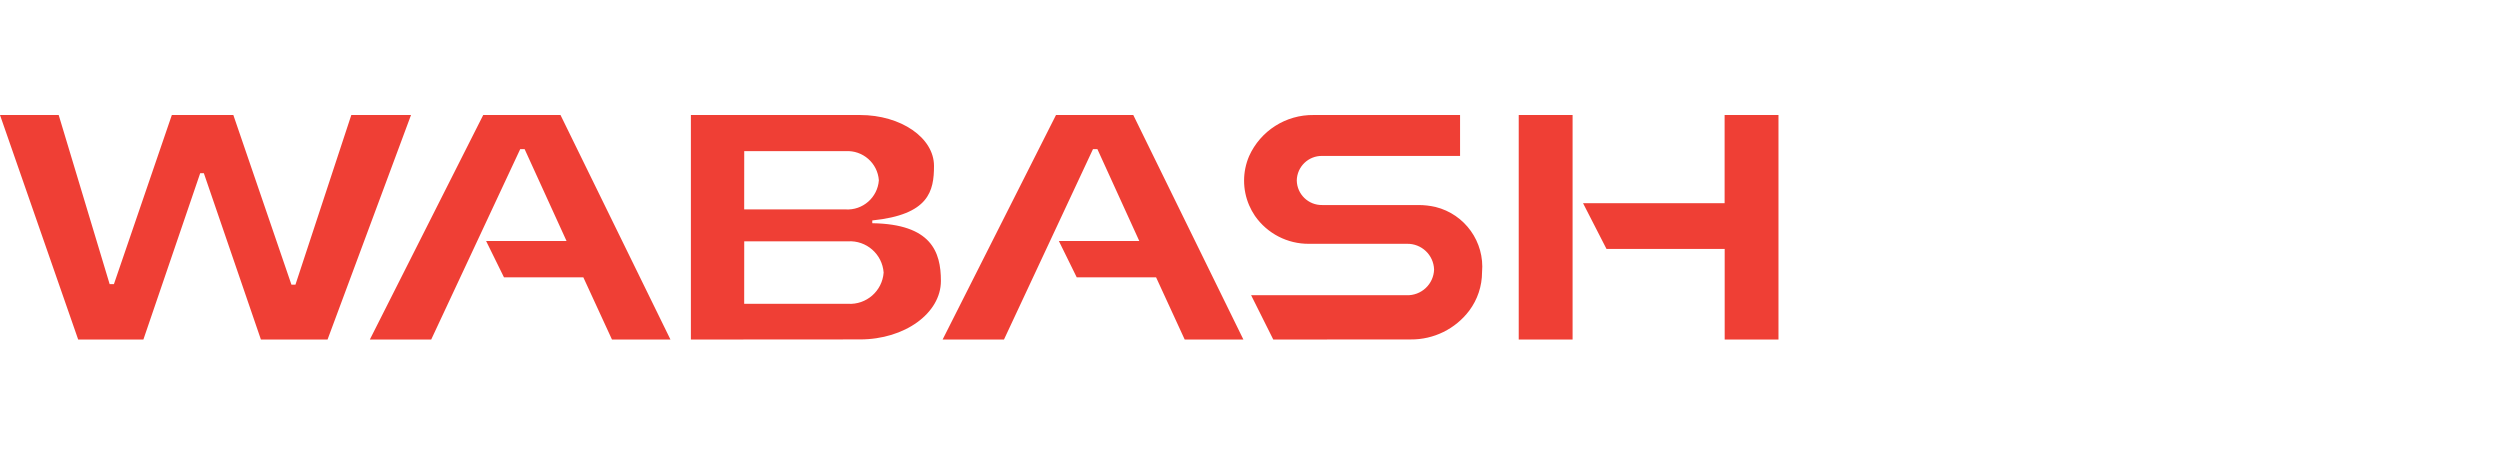
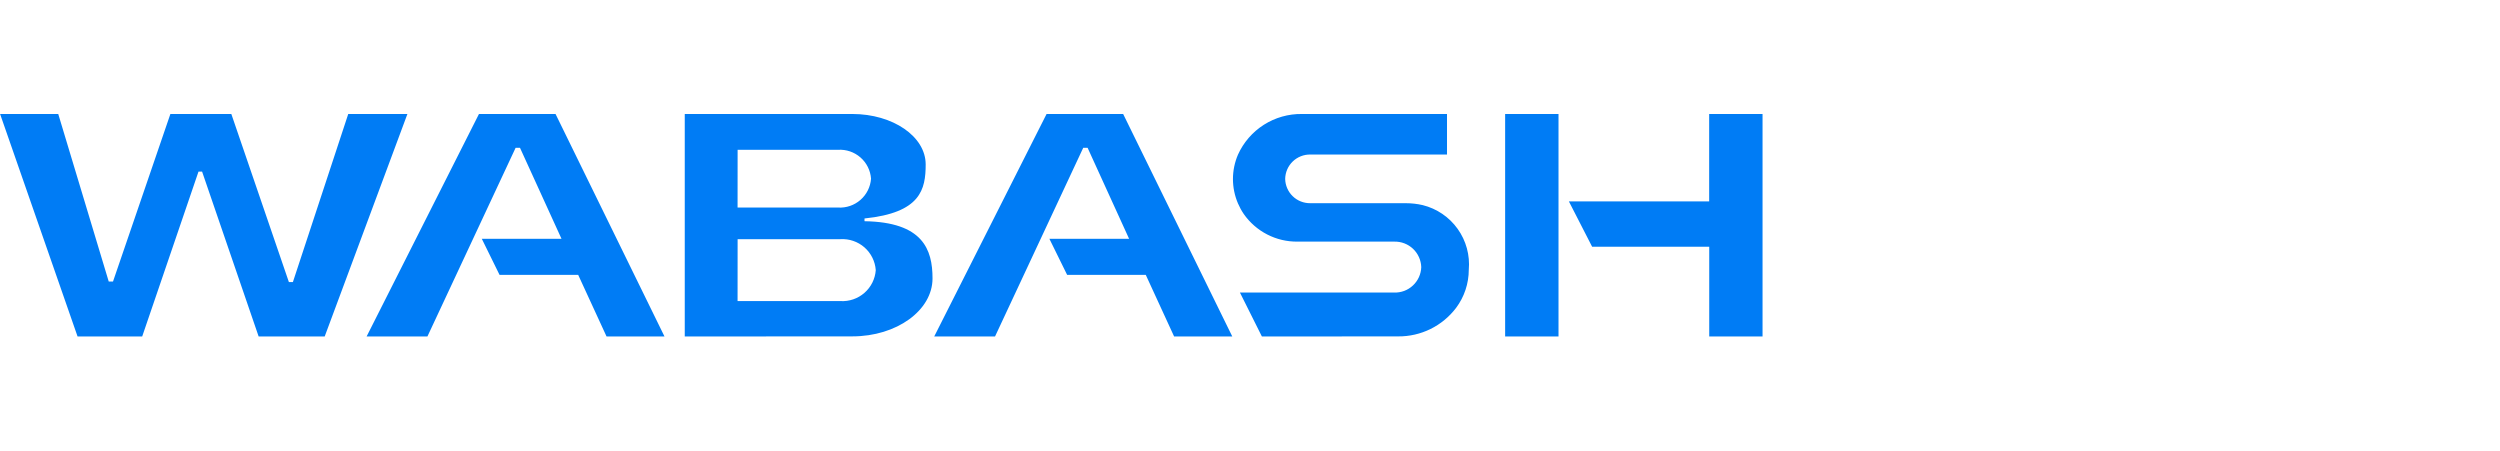
- <svg xmlns="http://www.w3.org/2000/svg" width="110" height="20" viewBox="0 0 110 20">
-   <g id="Trailer_-_Wabash" data-name="Trailer - Wabash" transform="translate(-353.877 -10848)">
-     <rect id="Rectangle_63521" data-name="Rectangle 63521" width="110" height="20" transform="translate(353.877 10848)" fill="#ef3f35" opacity="0" />
-     <path id="Union_713" data-name="Union 713" d="M52.127,9.879,50.868,7.142H47.376l-.787-1.6h3.539L48.285,1.5h-.193L44.175,9.879h-2.7L46.464,0h3.4l4.845,9.878Zm-25.2,0L25.667,7.142H22.175l-.787-1.6h3.539L23.083,1.5H22.89L18.973,9.879h-2.7L21.262,0h3.4L29.5,9.879Zm-15.447,0L8.969,2.559h-.16l-2.5,7.32H3.44L0,0H2.582L4.824,7.44h.189L7.561,0h2.706l2.556,7.464H13L15.458,0h2.627L14.412,9.879Zm64.406,0V5.893h-5.2L69.654,3.88h6.229V0h2.37V9.878Zm-9.062,0V0h2.37V9.878Zm-10.8,0-.975-1.95h6.841A1.169,1.169,0,0,0,63.1,6.8a1.169,1.169,0,0,0-1.2-1.133H57.6a2.867,2.867,0,0,1-2.382-1.228,2.8,2.8,0,0,1-.257-.47,2.747,2.747,0,0,1,0-2.161A3.068,3.068,0,0,1,57.8,0h6.443V1.8H58.177a1.1,1.1,0,0,0-1.119,1.08,1.1,1.1,0,0,0,1.119,1.081h4.236a3.336,3.336,0,0,1,.75.085,2.71,2.71,0,0,1,2.047,2.871,2.83,2.83,0,0,1-.563,1.691,3.191,3.191,0,0,1-2.574,1.267Zm-25.625,0V0h7.441c1.8,0,3.256,1,3.256,2.239,0,1.11-.221,2.145-2.716,2.4v.122C40.973,4.8,41.4,6.015,41.4,7.3c0,1.422-1.593,2.574-3.559,2.574Zm2.345-1.572h4.564a1.484,1.484,0,0,0,1.572-1.374,1.484,1.484,0,0,0-1.572-1.375H32.746Zm0-4.153h4.459a1.384,1.384,0,0,0,1.467-1.282,1.384,1.384,0,0,0-1.467-1.282H32.746Z" transform="translate(353.877 10853.061)" fill="#ef3f35" />
-   </g>
+ <svg xmlns="http://www.w3.org/2000/svg" width="111" height="20" viewBox="0 0 111 20" fill="none">
+   <path d="M52.131 14.94L50.872 12.203H47.38L46.593 10.603H50.132L48.289 6.561H48.096L44.179 14.94H41.479L46.468 5.061H49.868L54.713 14.939L52.131 14.94ZM26.931 14.94L25.671 12.203H22.179L21.392 10.603H24.931L23.087 6.561H22.894L18.977 14.94H16.277L21.266 5.061H24.666L29.504 14.94H26.931ZM11.484 14.94L8.973 7.62H8.813L6.313 14.94H3.444L0.004 5.061H2.586L4.828 12.501H5.017L7.565 5.061H10.271L12.827 12.525H13.004L15.462 5.061H18.089L14.416 14.94H11.484ZM75.89 14.94V10.954H70.69L69.658 8.941H75.887V5.061H78.257V14.939L75.89 14.94ZM66.828 14.94V5.061H69.198V14.939L66.828 14.94ZM56.028 14.94L55.053 12.99H61.894C62.047 12.995 62.201 12.97 62.345 12.917C62.489 12.863 62.621 12.781 62.733 12.676C62.846 12.571 62.936 12.445 63 12.306C63.063 12.166 63.099 12.014 63.104 11.861C63.094 11.552 62.963 11.259 62.738 11.046C62.513 10.834 62.213 10.72 61.904 10.728H57.604C57.137 10.733 56.676 10.623 56.261 10.409C55.846 10.195 55.489 9.883 55.222 9.5C55.121 9.352 55.035 9.194 54.965 9.03C54.819 8.688 54.743 8.321 54.743 7.949C54.743 7.578 54.819 7.21 54.965 6.869C55.21 6.324 55.61 5.862 56.114 5.541C56.619 5.22 57.206 5.053 57.804 5.061H64.247V6.861H58.181C57.889 6.856 57.608 6.967 57.398 7.169C57.188 7.372 57.067 7.649 57.062 7.941C57.064 8.085 57.095 8.228 57.153 8.36C57.21 8.493 57.294 8.613 57.398 8.713C57.501 8.814 57.624 8.892 57.758 8.945C57.893 8.998 58.036 9.024 58.181 9.022H62.417C62.669 9.022 62.921 9.05 63.167 9.107C63.794 9.262 64.346 9.637 64.721 10.164C65.097 10.69 65.271 11.334 65.214 11.978C65.213 12.587 65.016 13.181 64.651 13.669C64.35 14.066 63.961 14.388 63.514 14.608C63.067 14.828 62.575 14.94 62.077 14.936L56.028 14.94ZM30.403 14.94V5.061H37.844C39.644 5.061 41.1 6.061 41.1 7.3C41.1 8.41 40.879 9.445 38.384 9.7V9.822C40.977 9.861 41.404 11.076 41.404 12.361C41.404 13.783 39.811 14.935 37.845 14.935L30.403 14.94ZM32.748 13.368H37.312C37.702 13.392 38.086 13.261 38.38 13.004C38.675 12.747 38.856 12.384 38.884 11.994C38.856 11.604 38.675 11.241 38.381 10.983C38.086 10.726 37.702 10.595 37.312 10.619H32.75L32.748 13.368ZM32.748 9.215H37.207C37.571 9.238 37.929 9.116 38.204 8.876C38.479 8.636 38.648 8.297 38.674 7.933C38.648 7.569 38.479 7.23 38.204 6.99C37.929 6.75 37.571 6.628 37.207 6.651H32.75L32.748 9.215Z" fill="#007CF5" />
</svg>
